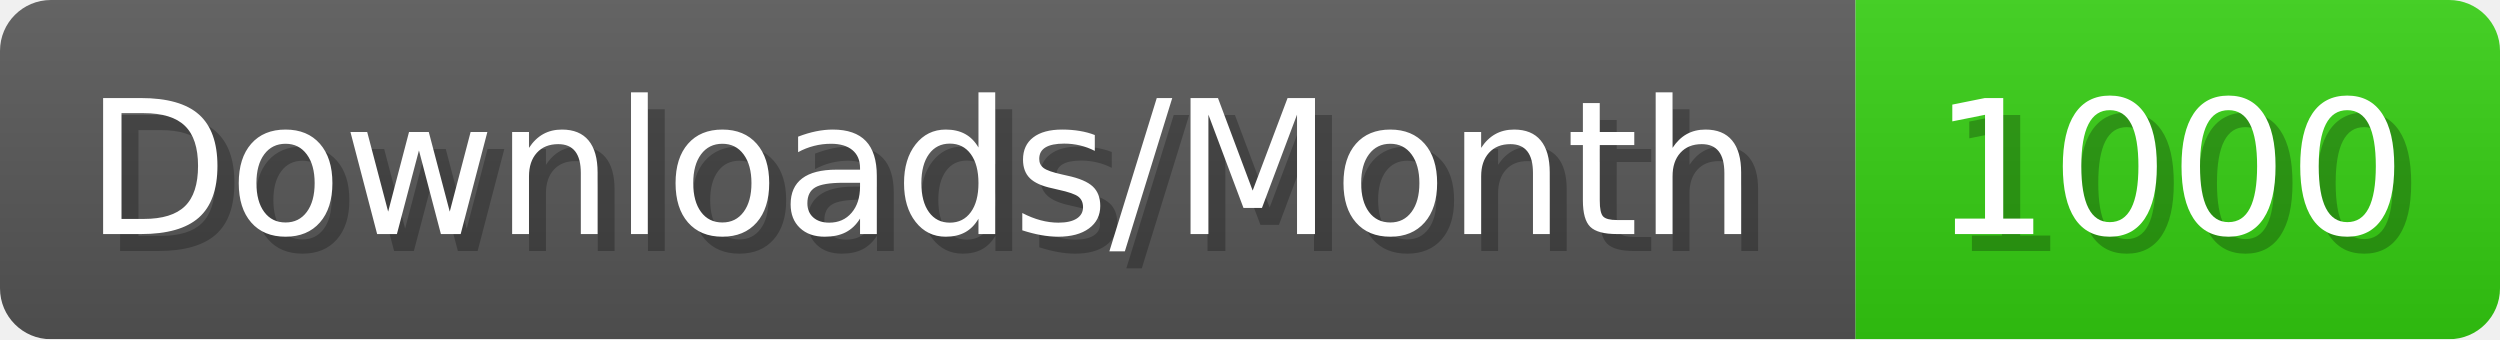
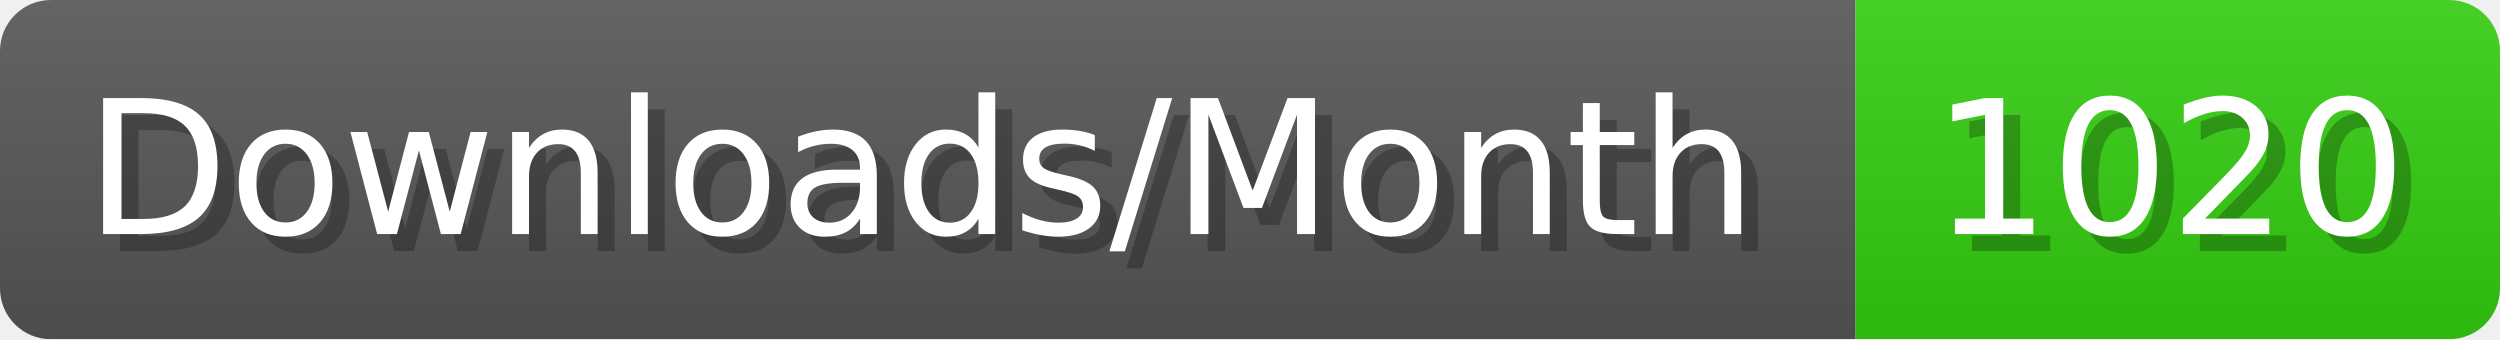
- <svg xmlns="http://www.w3.org/2000/svg" width="147.4" height="20" viewBox="0 0 1474 200" role="img" aria-label="Downloads/Month: 1000">
+ <svg xmlns="http://www.w3.org/2000/svg" width="147.4" height="20" viewBox="0 0 1474 200" role="img" aria-label="Downloads/Month: 1020">
  <linearGradient id="YlXUI" x2="0" y2="100%">
    <stop offset="0" stop-opacity=".1" stop-color="#EEE" />
    <stop offset="1" stop-opacity=".1" />
  </linearGradient>
  <mask id="JHhop">
    <rect width="1474" height="200" rx="30" fill="#FFF" />
  </mask>
  <g mask="url(#JHhop)">
    <rect width="1094" height="200" fill="#555" />
    <rect width="380" height="200" fill="#3C1" x="1094" />
    <rect width="1474" height="200" fill="url(#YlXUI)" />
  </g>
  <g aria-hidden="true" fill="#fff" text-anchor="start" font-family="Verdana,DejaVu Sans,sans-serif" font-size="110">
    <text x="60" y="148" textLength="994" fill="#000" opacity="0.25">Downloads/Month</text>
    <text x="50" y="138" textLength="994">Downloads/Month</text>
-     <text x="1149" y="148" textLength="280" fill="#000" opacity="0.25">1000</text>
-     <text x="1139" y="138" textLength="280">1000</text>
+     <text x="1149" y="148" textLength="280" fill="#000" opacity="0.25">1020</text>
+     <text x="1139" y="138" textLength="280">1020</text>
  </g>
</svg>
